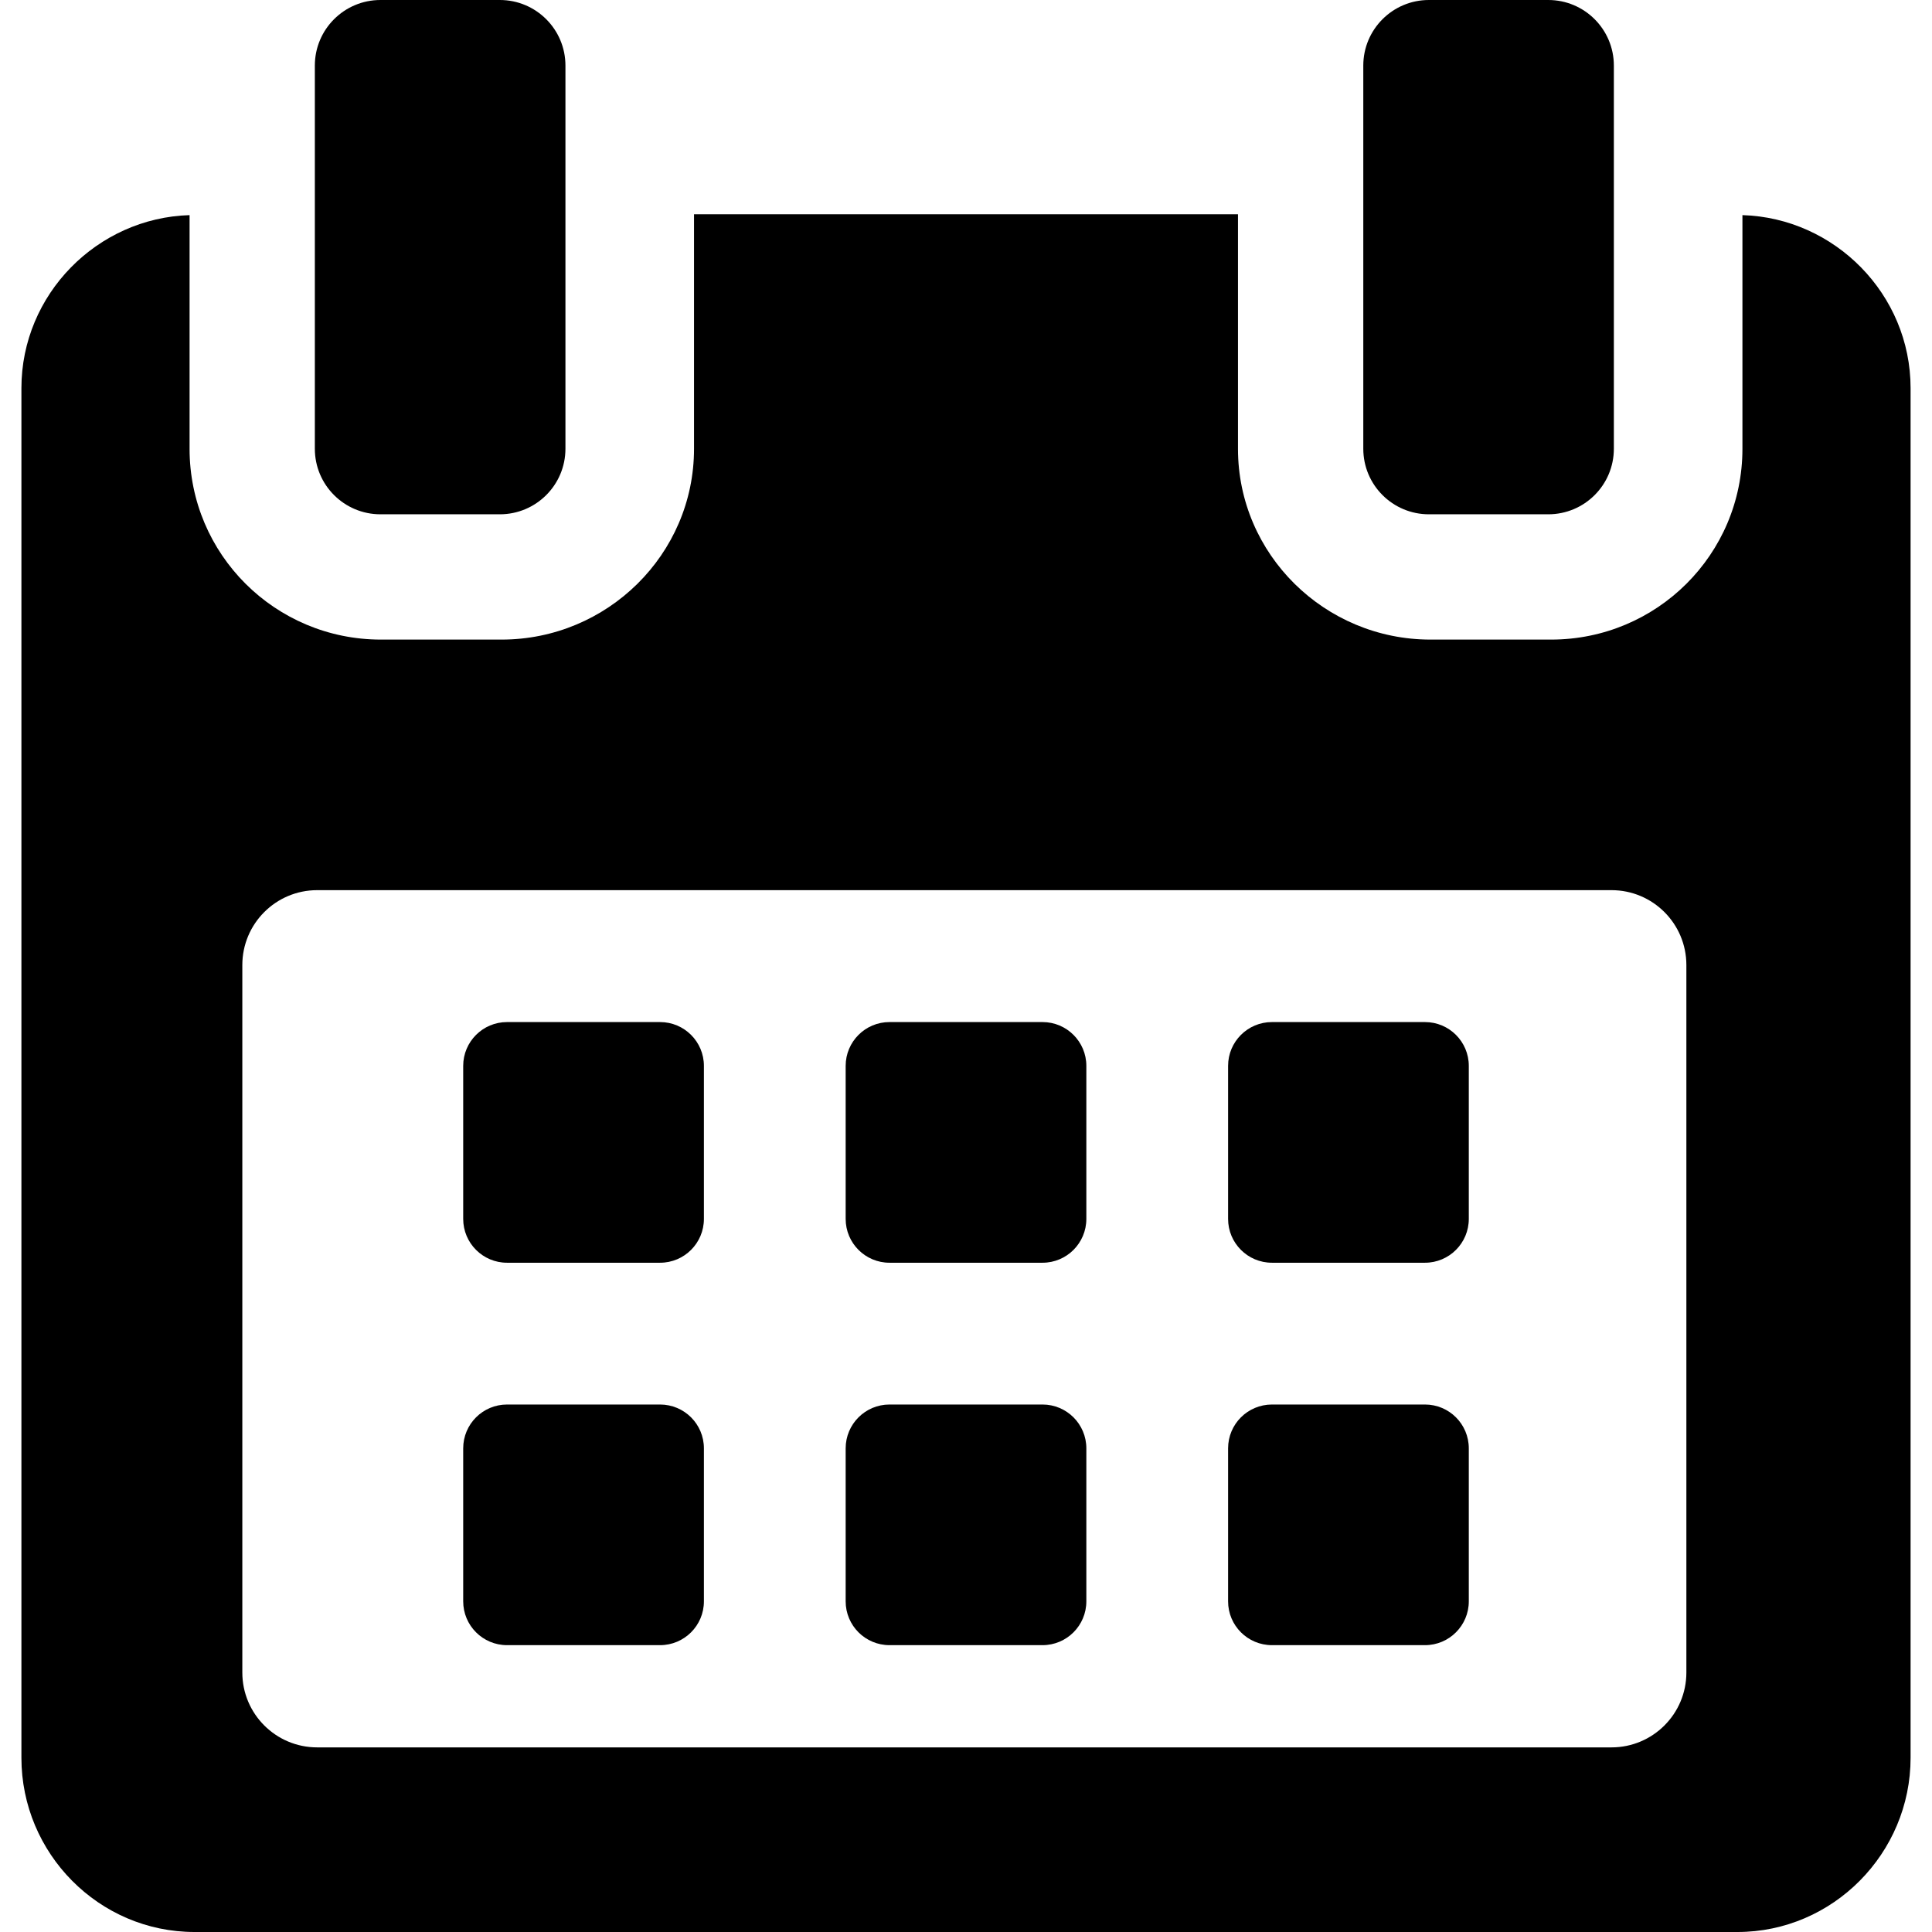
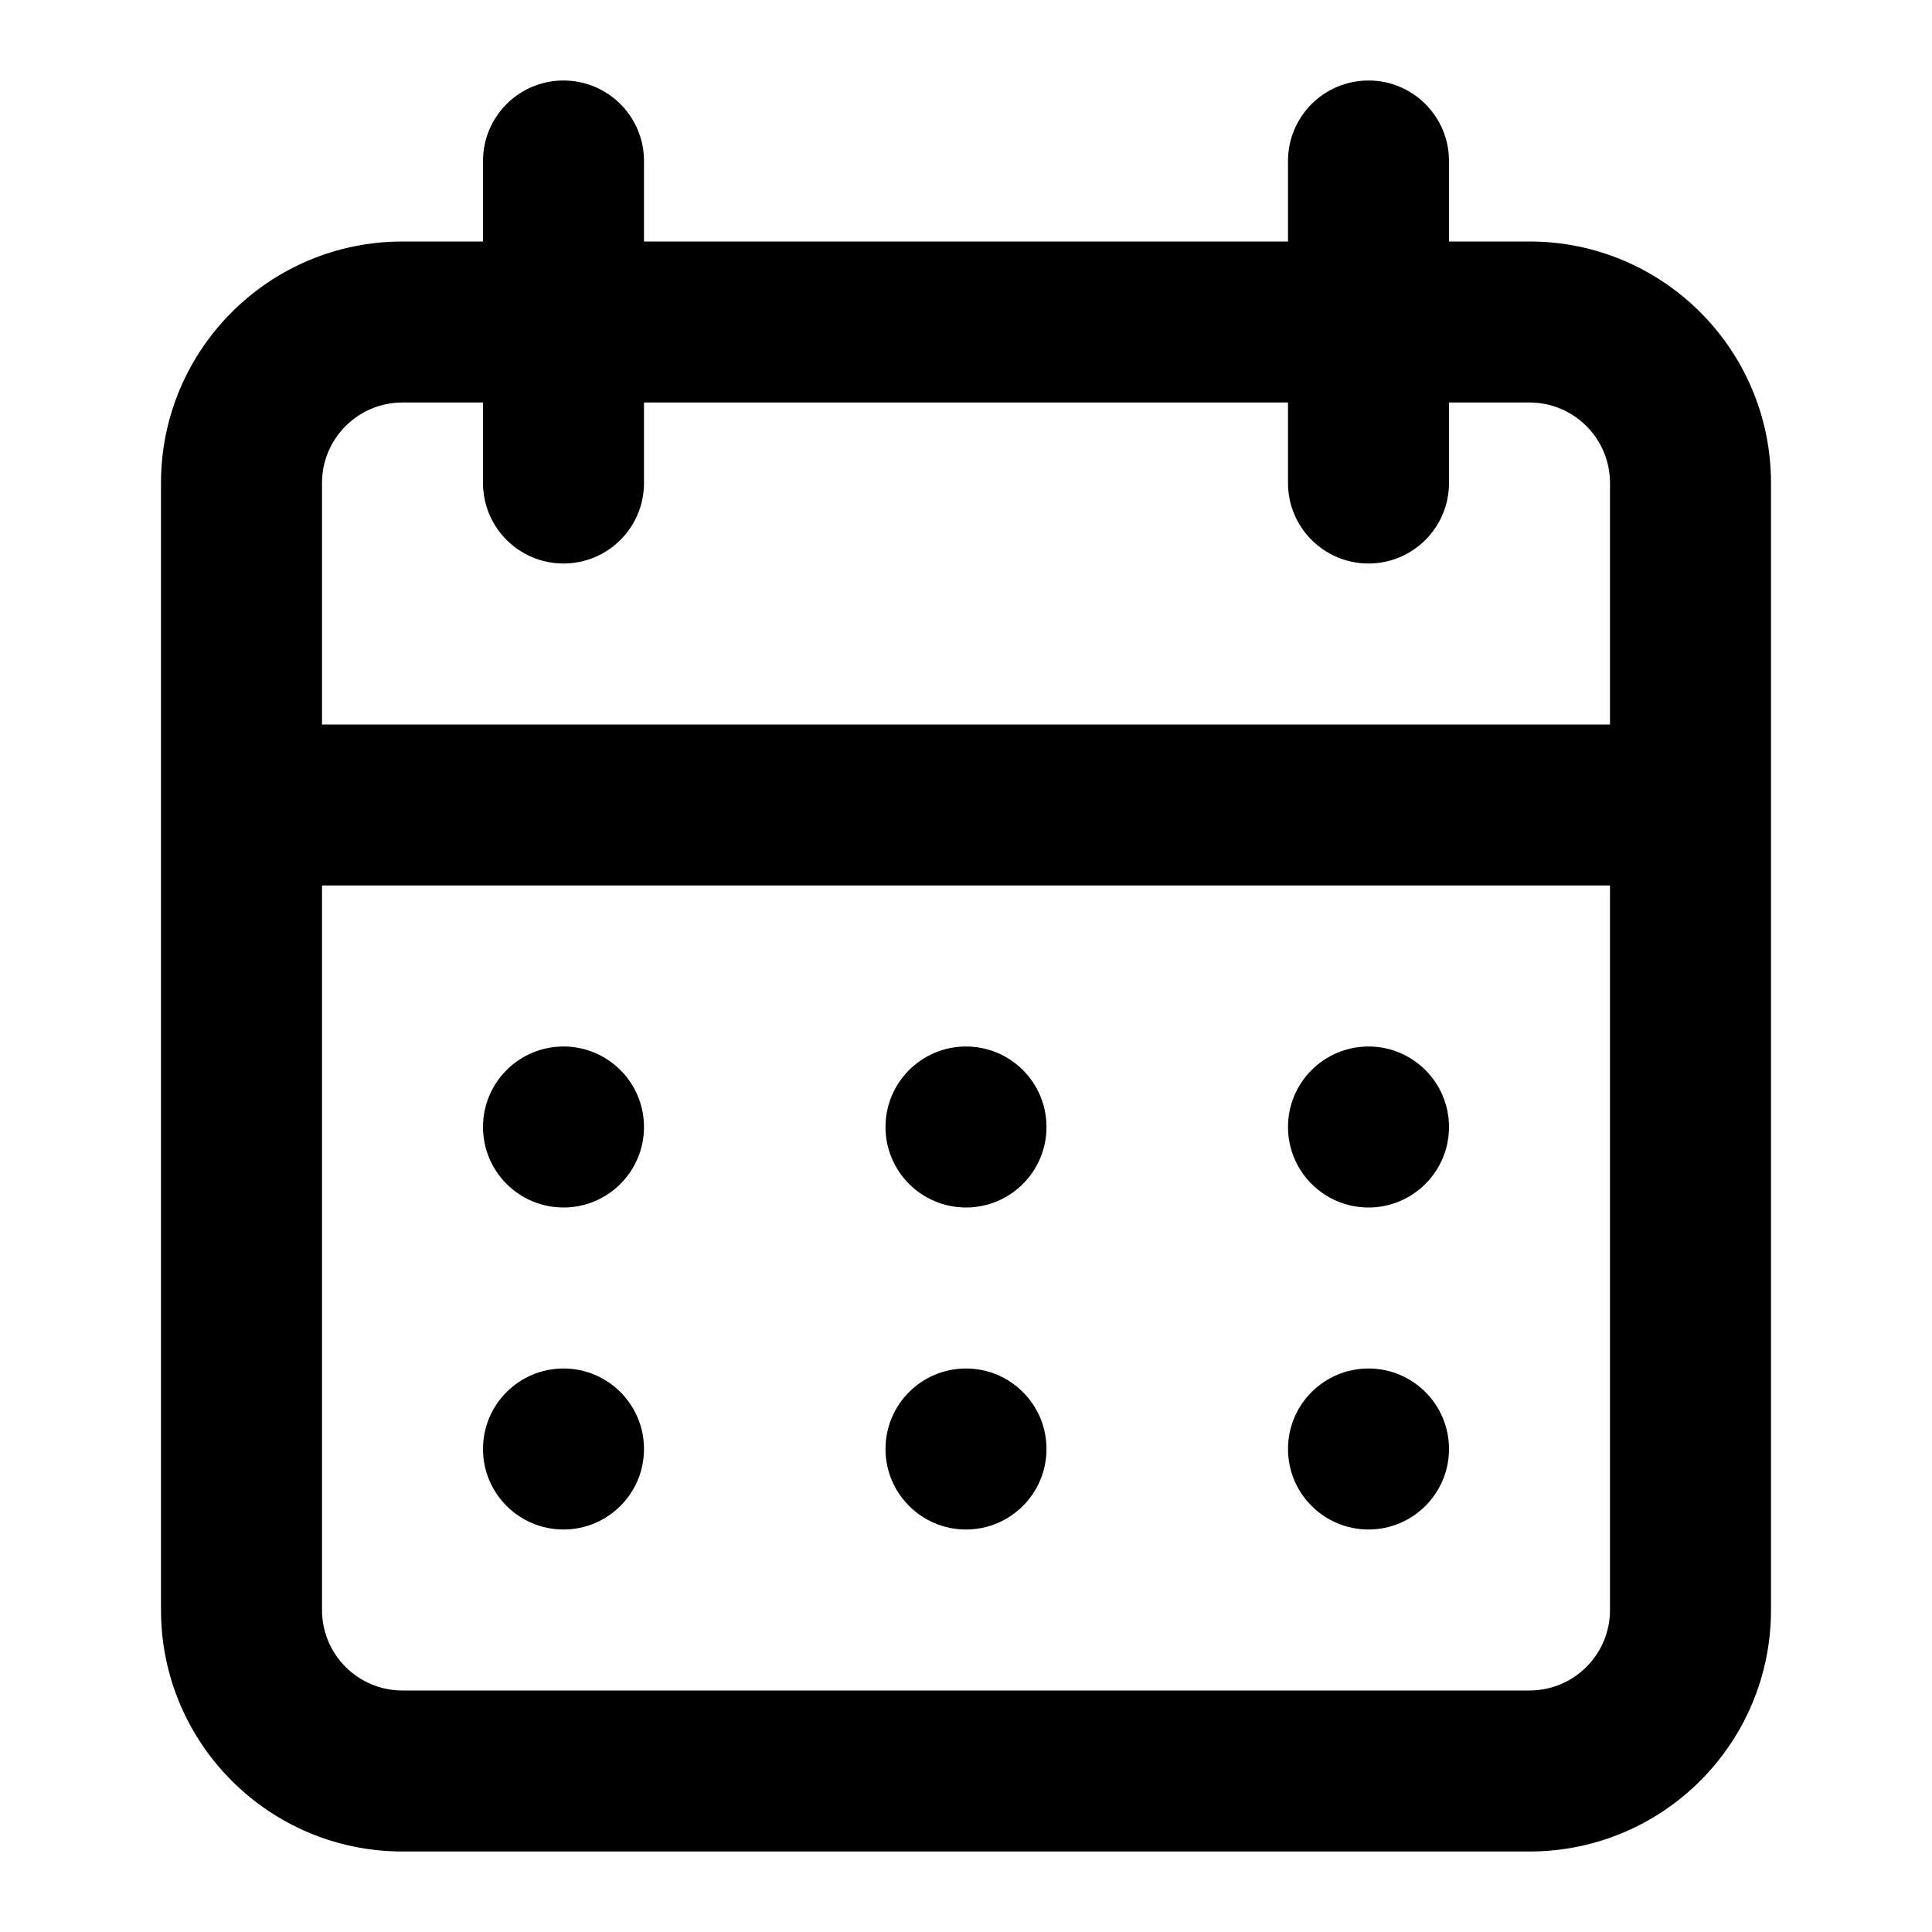
- <svg xmlns="http://www.w3.org/2000/svg" version="1.1" id="Capa_1" x="0px" y="0px" width="488.152px" height="488.152px" viewBox="0 0 488.152 488.152" style="enable-background:new 0 0 488.152 488.152;" xml:space="preserve">
-   <g>
-     <g>
-       <path d="M177.854,269.311c0-6.115-4.96-11.069-11.08-11.069h-38.665c-6.113,0-11.074,4.954-11.074,11.069v38.66    c0,6.123,4.961,11.079,11.074,11.079h38.665c6.12,0,11.08-4.956,11.08-11.079V269.311L177.854,269.311z" />
-       <path d="M274.483,269.311c0-6.115-4.961-11.069-11.069-11.069h-38.67c-6.113,0-11.074,4.954-11.074,11.069v38.66    c0,6.123,4.961,11.079,11.074,11.079h38.67c6.108,0,11.069-4.956,11.069-11.079V269.311z" />
-       <path d="M371.117,269.311c0-6.115-4.961-11.069-11.074-11.069h-38.665c-6.12,0-11.08,4.954-11.08,11.069v38.66    c0,6.123,4.96,11.079,11.08,11.079h38.665c6.113,0,11.074-4.956,11.074-11.079V269.311z" />
-       <path d="M177.854,365.95c0-6.125-4.96-11.075-11.08-11.075h-38.665c-6.113,0-11.074,4.95-11.074,11.075v38.653    c0,6.119,4.961,11.074,11.074,11.074h38.665c6.12,0,11.08-4.956,11.08-11.074V365.95L177.854,365.95z" />
-       <path d="M274.483,365.95c0-6.125-4.961-11.075-11.069-11.075h-38.67c-6.113,0-11.074,4.95-11.074,11.075v38.653    c0,6.119,4.961,11.074,11.074,11.074h38.67c6.108,0,11.069-4.956,11.069-11.074V365.95z" />
-       <path d="M371.117,365.95c0-6.125-4.961-11.075-11.069-11.075h-38.67c-6.12,0-11.08,4.95-11.08,11.075v38.653    c0,6.119,4.96,11.074,11.08,11.074h38.67c6.108,0,11.069-4.956,11.069-11.074V365.95L371.117,365.95z" />
-       <path d="M440.254,54.354v59.05c0,26.69-21.652,48.198-48.338,48.198h-30.493c-26.688,0-48.627-21.508-48.627-48.198V54.142    h-137.44v59.262c0,26.69-21.938,48.198-48.622,48.198H96.235c-26.685,0-48.336-21.508-48.336-48.198v-59.05    C24.576,55.057,5.411,74.356,5.411,98.077v346.061c0,24.167,19.588,44.015,43.755,44.015h389.82    c24.131,0,43.755-19.889,43.755-44.015V98.077C482.741,74.356,463.577,55.057,440.254,54.354z M426.091,422.588    c0,10.444-8.468,18.917-18.916,18.917H80.144c-10.448,0-18.916-8.473-18.916-18.917V243.835c0-10.448,8.467-18.921,18.916-18.921    h327.03c10.448,0,18.916,8.473,18.916,18.921L426.091,422.588L426.091,422.588z" />
-       <path d="M96.128,129.945h30.162c9.155,0,16.578-7.412,16.578-16.567V16.573C142.868,7.417,135.445,0,126.29,0H96.128    C86.972,0,79.55,7.417,79.55,16.573v96.805C79.55,122.533,86.972,129.945,96.128,129.945z" />
-       <path d="M361.035,129.945h30.162c9.149,0,16.572-7.412,16.572-16.567V16.573C407.77,7.417,400.347,0,391.197,0h-30.162    c-9.154,0-16.577,7.417-16.577,16.573v96.805C344.458,122.533,351.881,129.945,361.035,129.945z" />
-     </g>
-   </g>
-   <g>
- </g>
-   <g>
- </g>
-   <g>
- </g>
-   <g>
- </g>
-   <g>
- </g>
-   <g>
- </g>
-   <g>
- </g>
-   <g>
- </g>
-   <g>
- </g>
-   <g>
- </g>
-   <g>
- </g>
-   <g>
- </g>
-   <g>
- </g>
-   <g>
- </g>
-   <g>
- </g>
+ <svg xmlns="http://www.w3.org/2000/svg" data-name="Layer 1" viewBox="0 0 24 24">
+   <path fill="#000000" d="M12,19a1,1,0,1,0-1-1A1,1,0,0,0,12,19Zm5,0a1,1,0,1,0-1-1A1,1,0,0,0,17,19Zm0-4a1,1,0,1,0-1-1A1,1,0,0,0,17,15Zm-5,0a1,1,0,1,0-1-1A1,1,0,0,0,12,15ZM19,3H18V2a1,1,0,0,0-2,0V3H8V2A1,1,0,0,0,6,2V3H5A3,3,0,0,0,2,6V20a3,3,0,0,0,3,3H19a3,3,0,0,0,3-3V6A3,3,0,0,0,19,3Zm1,17a1,1,0,0,1-1,1H5a1,1,0,0,1-1-1V11H20ZM20,9H4V6A1,1,0,0,1,5,5H6V6A1,1,0,0,0,8,6V5h8V6a1,1,0,0,0,2,0V5h1a1,1,0,0,1,1,1ZM7,15a1,1,0,1,0-1-1A1,1,0,0,0,7,15Zm0,4a1,1,0,1,0-1-1A1,1,0,0,0,7,19Z" />
</svg>
